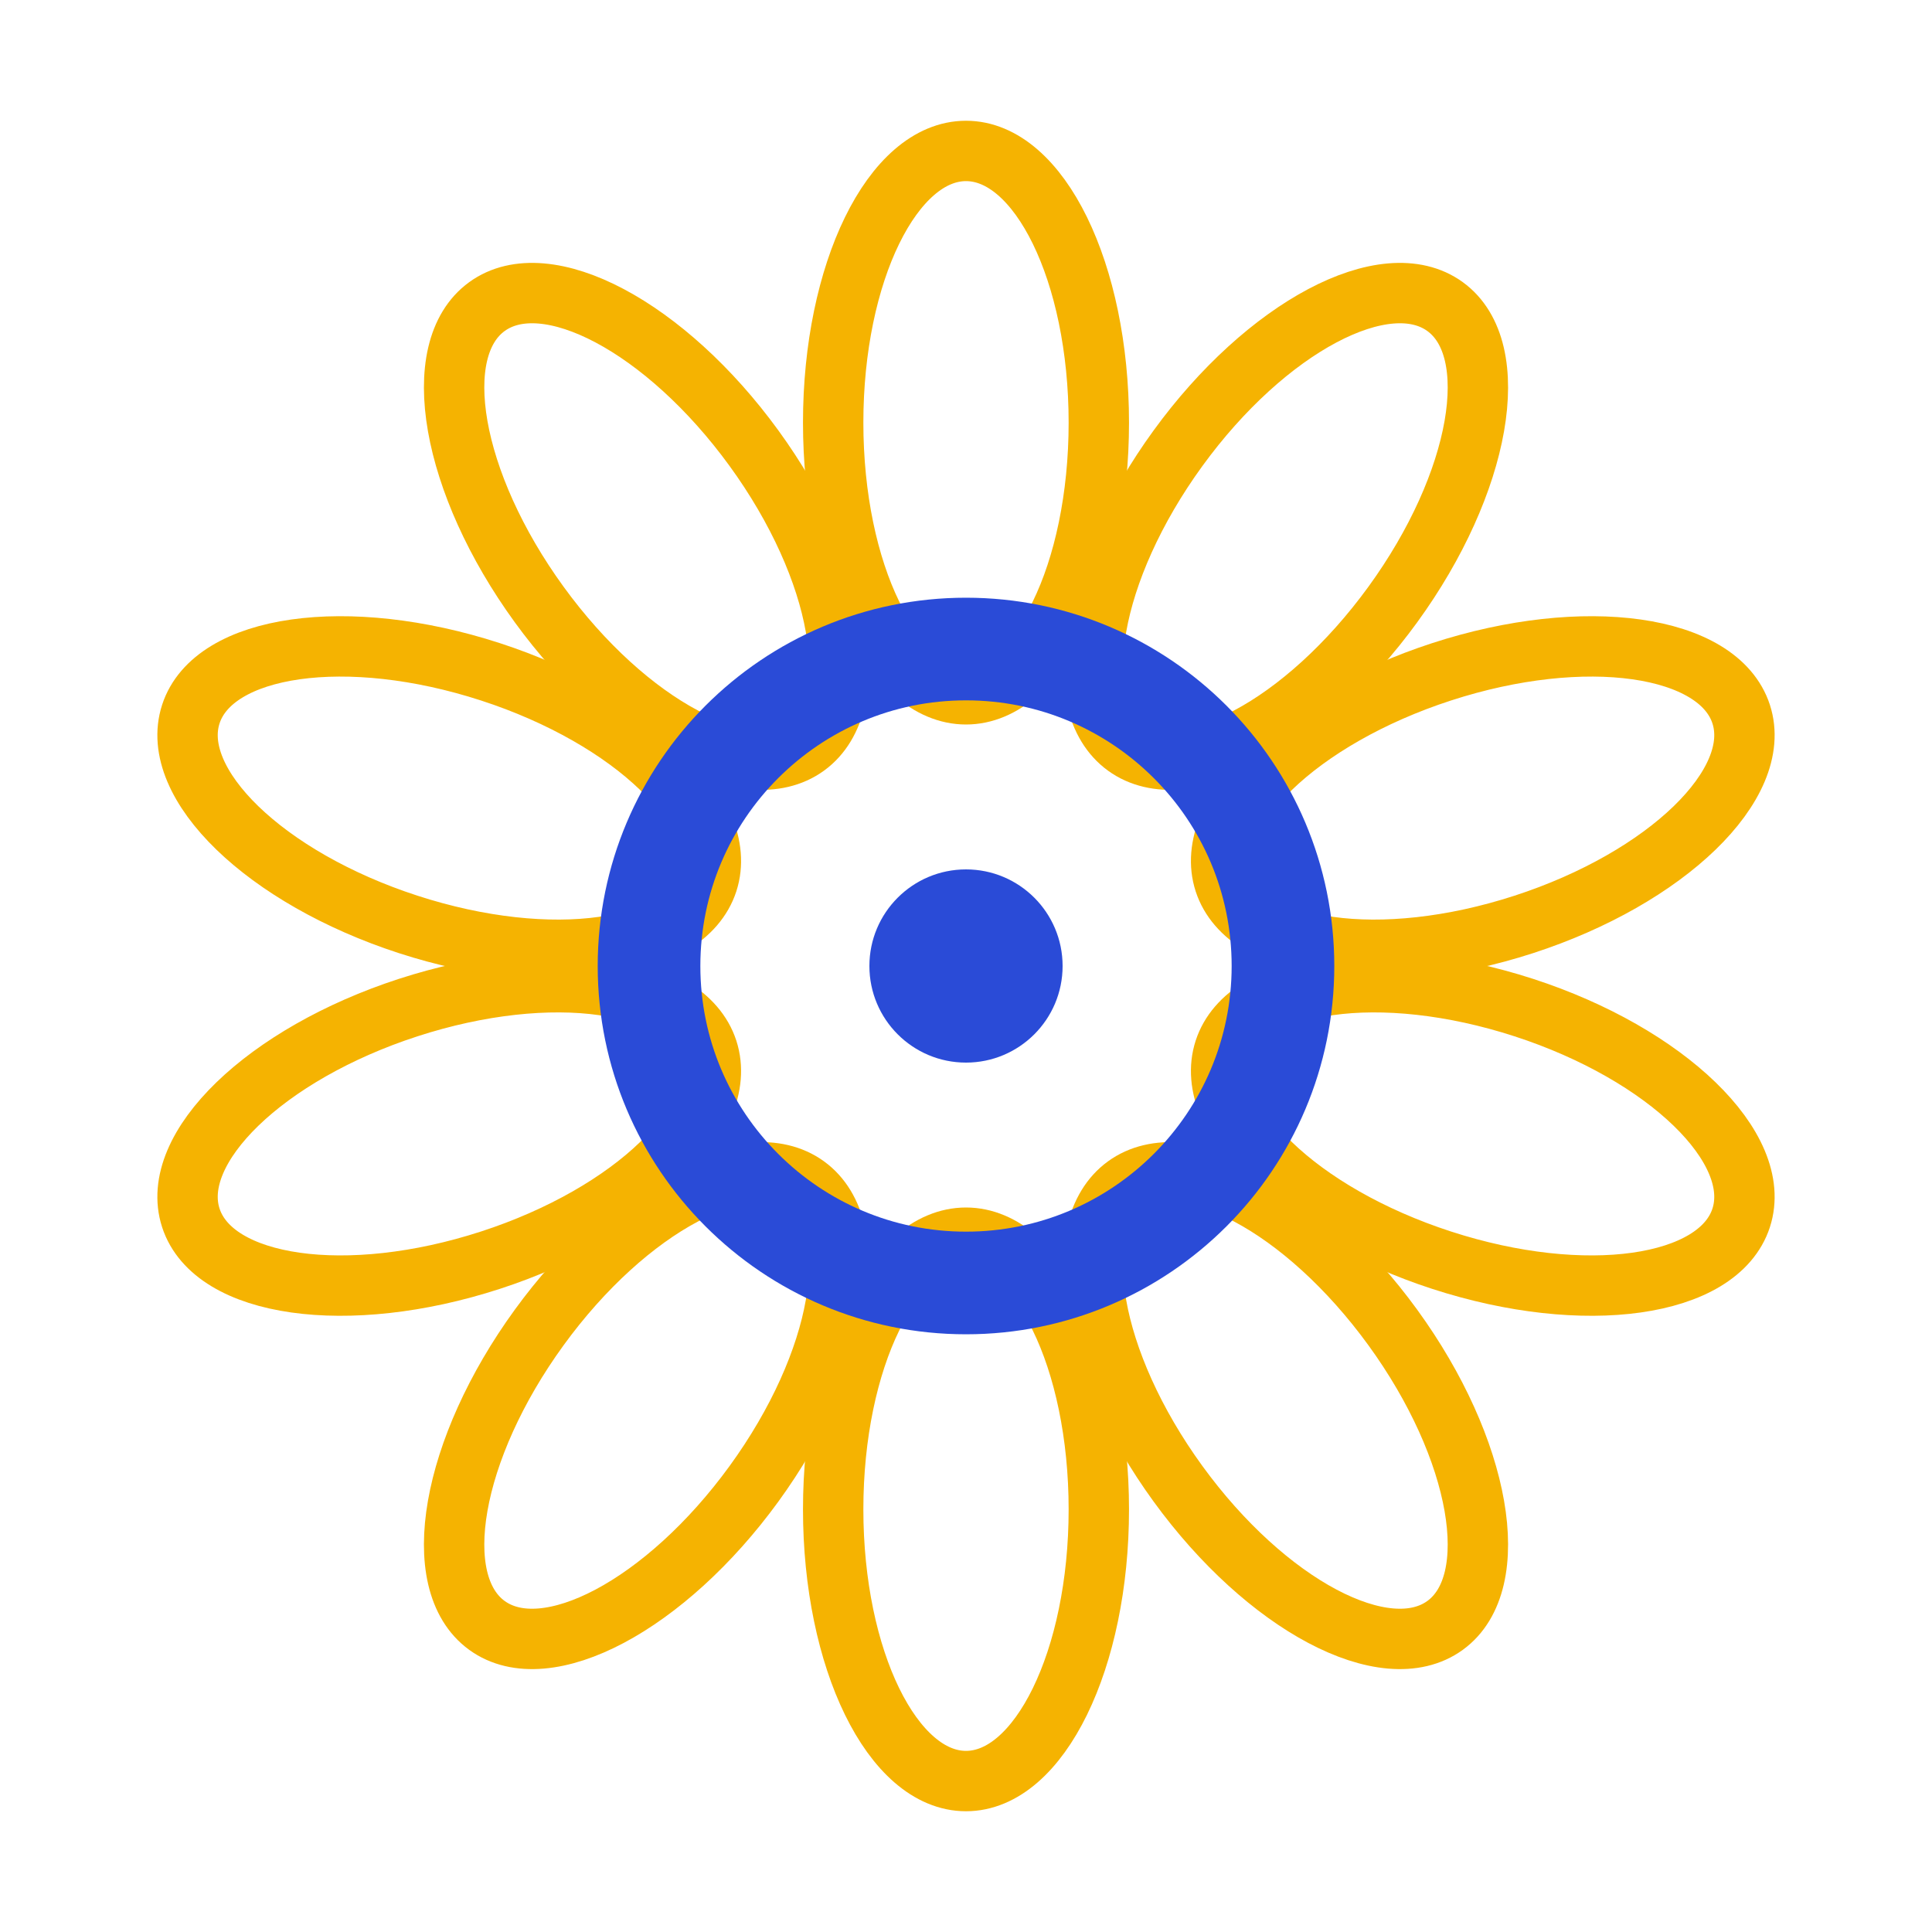
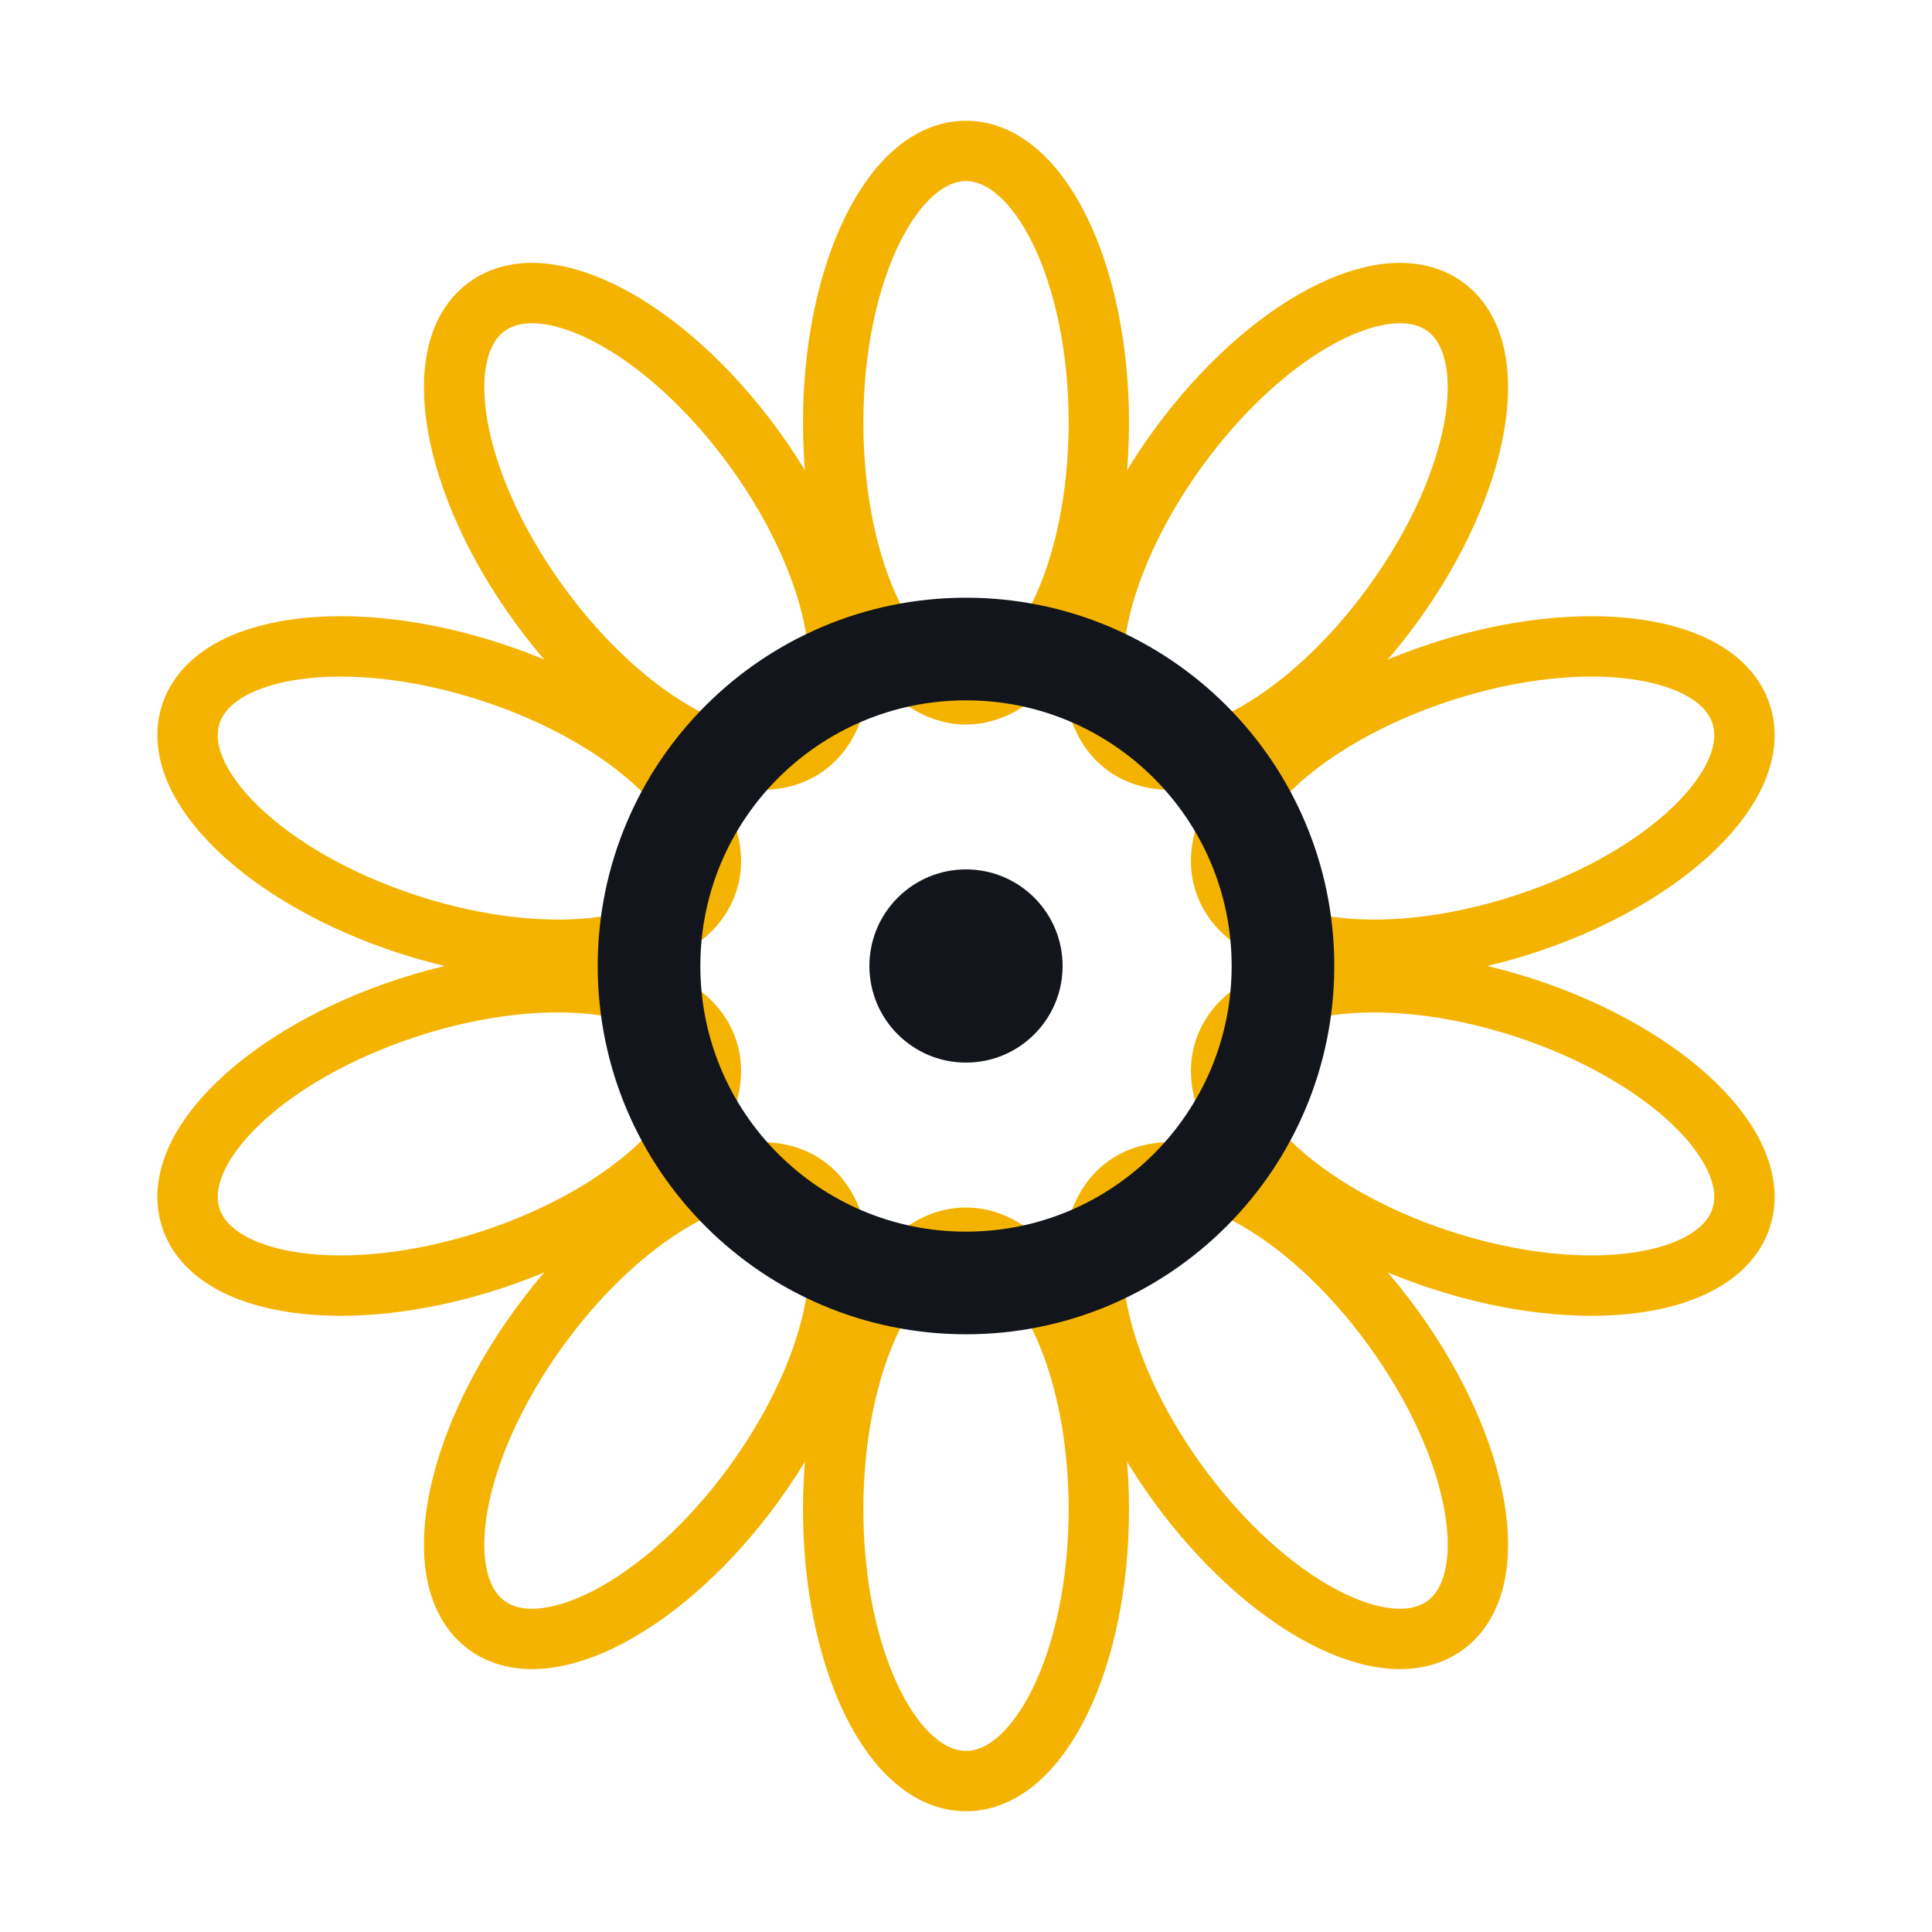
<svg xmlns="http://www.w3.org/2000/svg" viewBox="0 0 64 64" role="img" aria-label="APPraforgó">
  <defs>
    <ellipse id="pd" cx="32" cy="14" rx="4.4" ry="9" />
  </defs>
  <g stroke="#F5B301" stroke-width="2" fill="none">
    <use href="#pd" />
    <use href="#pd" transform="rotate(36.0 32 32)" />
    <use href="#pd" transform="rotate(72.0 32 32)" />
    <use href="#pd" transform="rotate(108.0 32 32)" />
    <use href="#pd" transform="rotate(144.0 32 32)" />
    <use href="#pd" transform="rotate(180.0 32 32)" />
    <use href="#pd" transform="rotate(216.0 32 32)" />
    <use href="#pd" transform="rotate(252.0 32 32)" />
    <use href="#pd" transform="rotate(288.0 32 32)" />
    <use href="#pd" transform="rotate(324.0 32 32)" />
  </g>
-   <circle cx="32" cy="32" r="10.5" fill="none" stroke="#2A4BD7" stroke-width="3.4" />
-   <circle cx="32" cy="32" r="3.2" fill="#2A4BD7" />
+   <circle cx="32" cy="32" r="10.5" fill="none" stroke="#12161C" stroke-width="3.4" />
+   <circle cx="32" cy="32" r="3.2" fill="#12161C" />
</svg>
